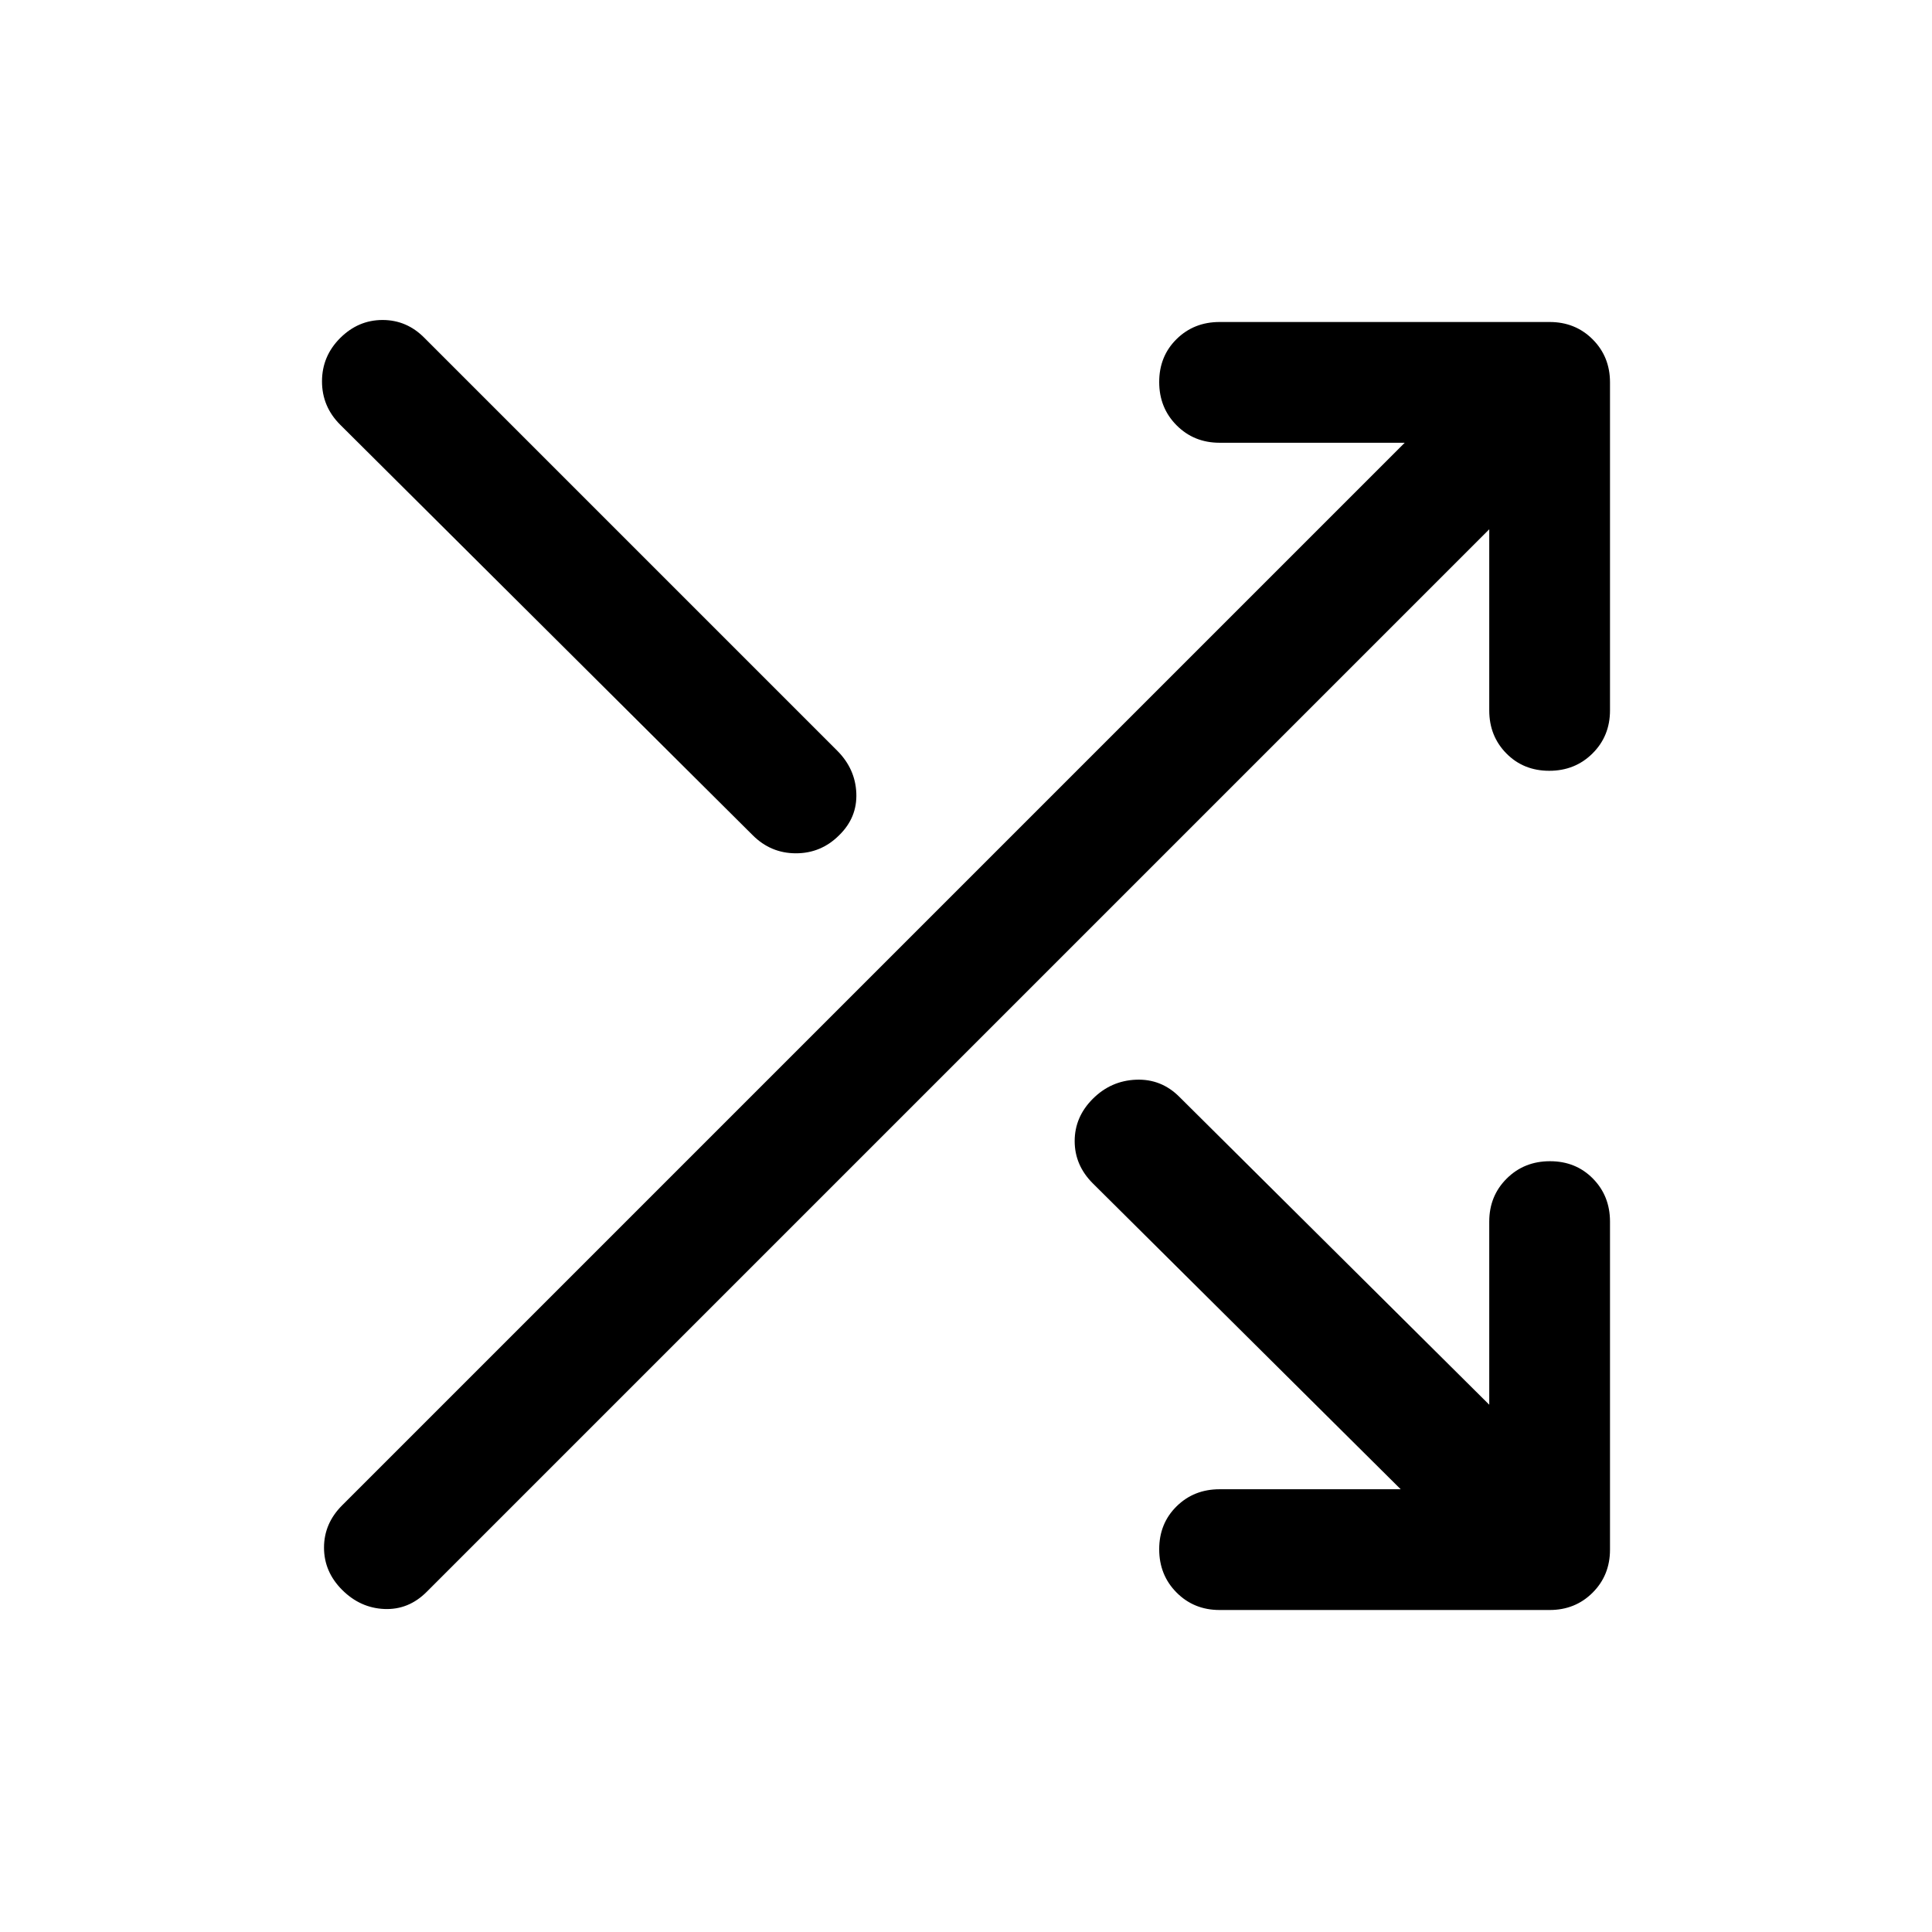
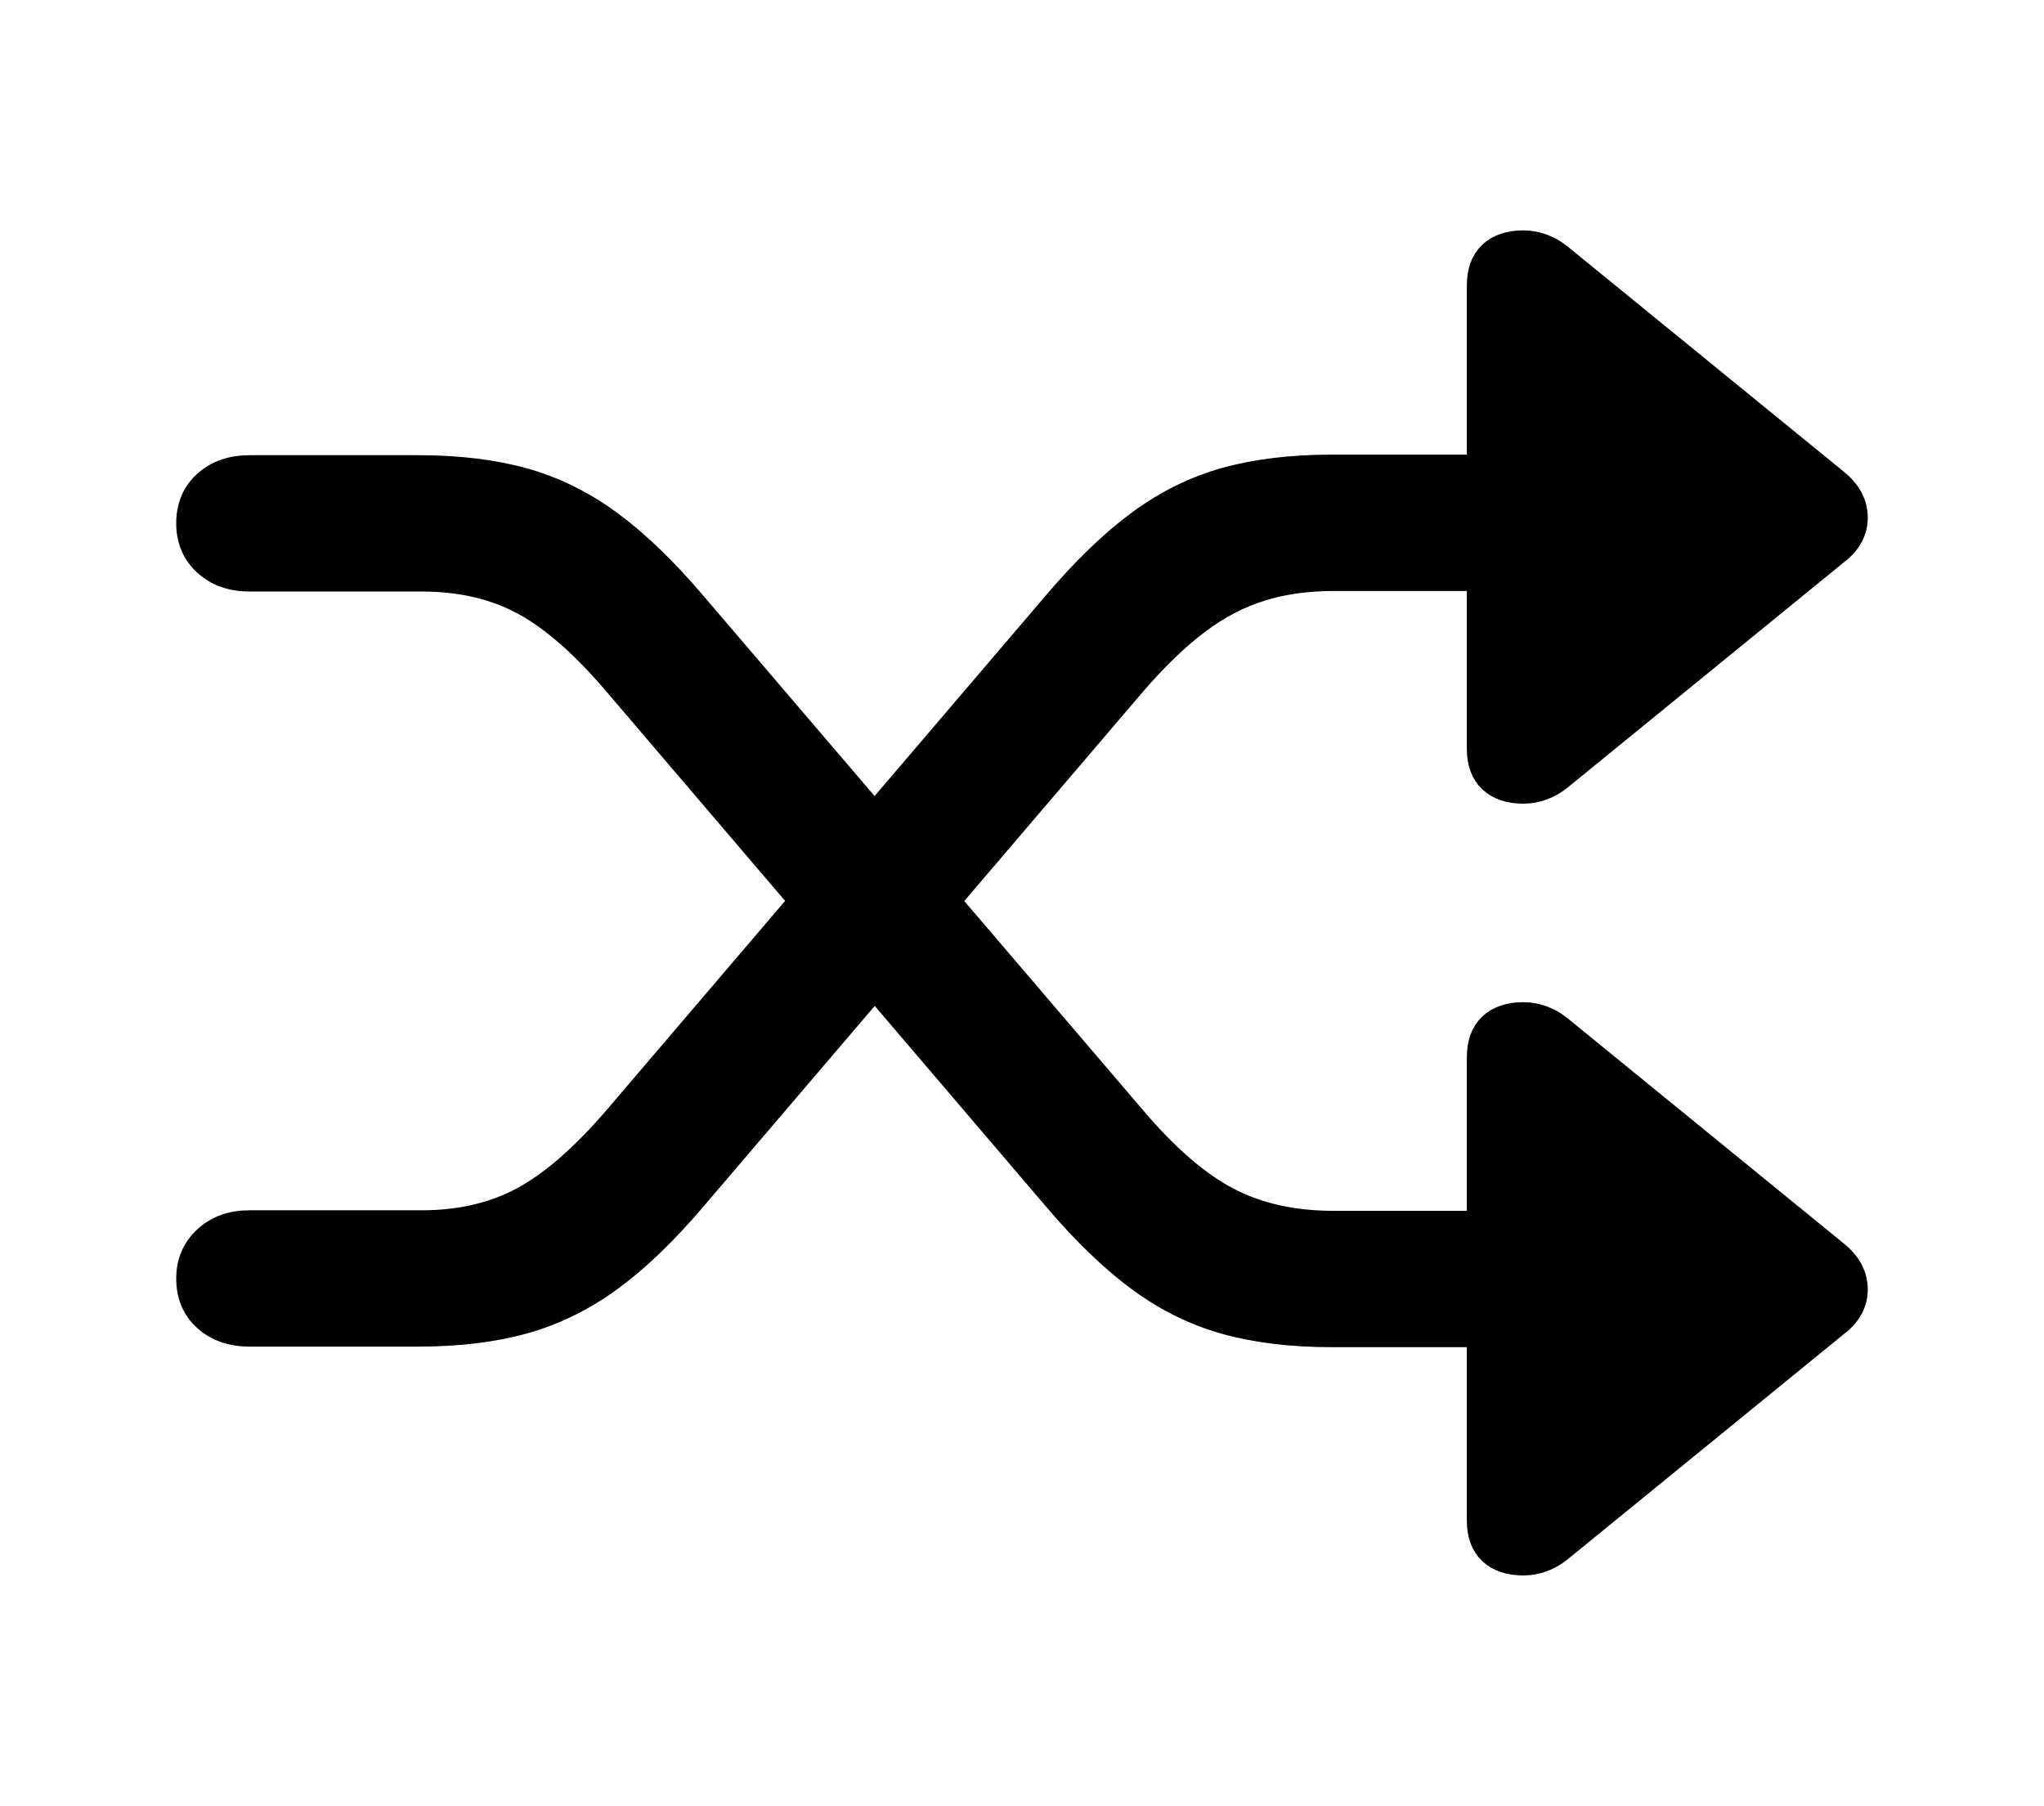
- <svg xmlns="http://www.w3.org/2000/svg" height="48" viewBox="0 -960 960 960" width="48">
-   <path d="M606-160q-12.75 0-21.37-8.68-8.63-8.67-8.63-21.5 0-12.82 8.63-21.32 8.62-8.5 21.37-8.5h90L543-372q-9-9-9-21t9-21q9-9 21.5-9.5T586-415l154 153v-91q0-12.75 8.68-21.38 8.67-8.62 21.5-8.62 12.82 0 21.32 8.62 8.5 8.63 8.5 21.38v163q0 12.75-8.62 21.37Q782.75-160 770-160H606Zm-436-10q-9-9-9-21t9-21l528-528h-92q-12.75 0-21.37-8.68-8.63-8.67-8.63-21.5 0-12.82 8.63-21.32 8.62-8.5 21.37-8.5h164q12.75 0 21.38 8.62Q800-782.75 800-770v163q0 12.75-8.68 21.37-8.67 8.63-21.5 8.63-12.82 0-21.32-8.63-8.5-8.62-8.5-21.37v-90L212-169q-9 9-21 8.5t-21-9.5Zm-1-579q-9-9-9-21.5t9-21.5q9-9 21.1-9 12.1 0 20.9 9l205 205q9 9 9.5 21.1.5 12.1-8.5 20.9-9 9-21.5 9t-21.5-9L169-749Z" />
+ <svg xmlns="http://www.w3.org/2000/svg" width="76.184px" height="67.311px" version="1.1">
+   <g fill-rule="nonzero" transform="scale(1,-1) translate(0,-67.31055)">
+     <path fill="black" stroke="black" fill-opacity="1.0" stroke-width="1.0" d="     M 7.068,19.658     Q 7.068,20.539 7.691,21.119     Q 8.314,21.699 9.303,21.699     L 15.727,21.699     Q 17.875,21.699 19.508,22.58     Q 21.141,23.461 22.988,25.609     L 39.381,44.816     Q 40.992,46.707 42.496,47.813     Q 44,48.92 45.708,49.393     Q 47.416,49.865 49.65,49.865     L 55.172,49.865     L 55.172,56.676     Q 55.172,57.428 55.591,57.825     Q 56.01,58.223 56.783,58.223     Q 57.127,58.223 57.46,58.104     Q 57.793,57.986 58.094,57.75     L 68.449,49.307     Q 69.115,48.748 69.115,48.018     Q 69.115,47.287 68.449,46.771     L 58.094,38.328     Q 57.793,38.092 57.46,37.974     Q 57.127,37.855 56.783,37.855     Q 56.01,37.855 55.591,38.253     Q 55.172,38.65 55.172,39.402     L 55.172,45.783     L 49.715,45.783     Q 48.211,45.783 46.976,45.396     Q 45.74,45.01 44.602,44.15     Q 43.463,43.291 42.238,41.873     L 25.824,22.645     Q 24.213,20.754 22.709,19.658     Q 21.205,18.562 19.508,18.09     Q 17.811,17.617 15.576,17.617     L 9.303,17.617     Q 8.314,17.617 7.691,18.176     Q 7.068,18.734 7.068,19.658     Z     M 7.068,47.803     Q 7.068,48.727 7.691,49.285     Q 8.314,49.844 9.303,49.844     L 15.576,49.844     Q 17.811,49.844 19.508,49.371     Q 21.205,48.898 22.709,47.792     Q 24.213,46.686 25.824,44.795     L 42.238,25.588     Q 44.064,23.439 45.751,22.559     Q 47.438,21.678 49.715,21.678     L 55.172,21.678     L 55.172,27.908     Q 55.172,28.66 55.591,29.058     Q 56.01,29.455 56.783,29.455     Q 57.127,29.455 57.46,29.337     Q 57.793,29.219 58.094,28.982     L 68.449,20.539     Q 69.115,19.98 69.115,19.25     Q 69.115,18.52 68.449,18.004     L 58.094,9.561     Q 57.793,9.324 57.46,9.206     Q 57.127,9.088 56.783,9.088     Q 56.01,9.088 55.591,9.485     Q 55.172,9.883 55.172,10.635     L 55.172,17.596     L 49.65,17.596     Q 47.416,17.596 45.708,18.068     Q 44,18.541 42.496,19.647     Q 40.992,20.754 39.381,22.645     L 22.988,41.852     Q 21.162,44 19.529,44.881     Q 17.896,45.762 15.727,45.762     L 9.303,45.762     Q 8.314,45.762 7.691,46.331     Q 7.068,46.9 7.068,47.803     Z " />
+   </g>
</svg>
